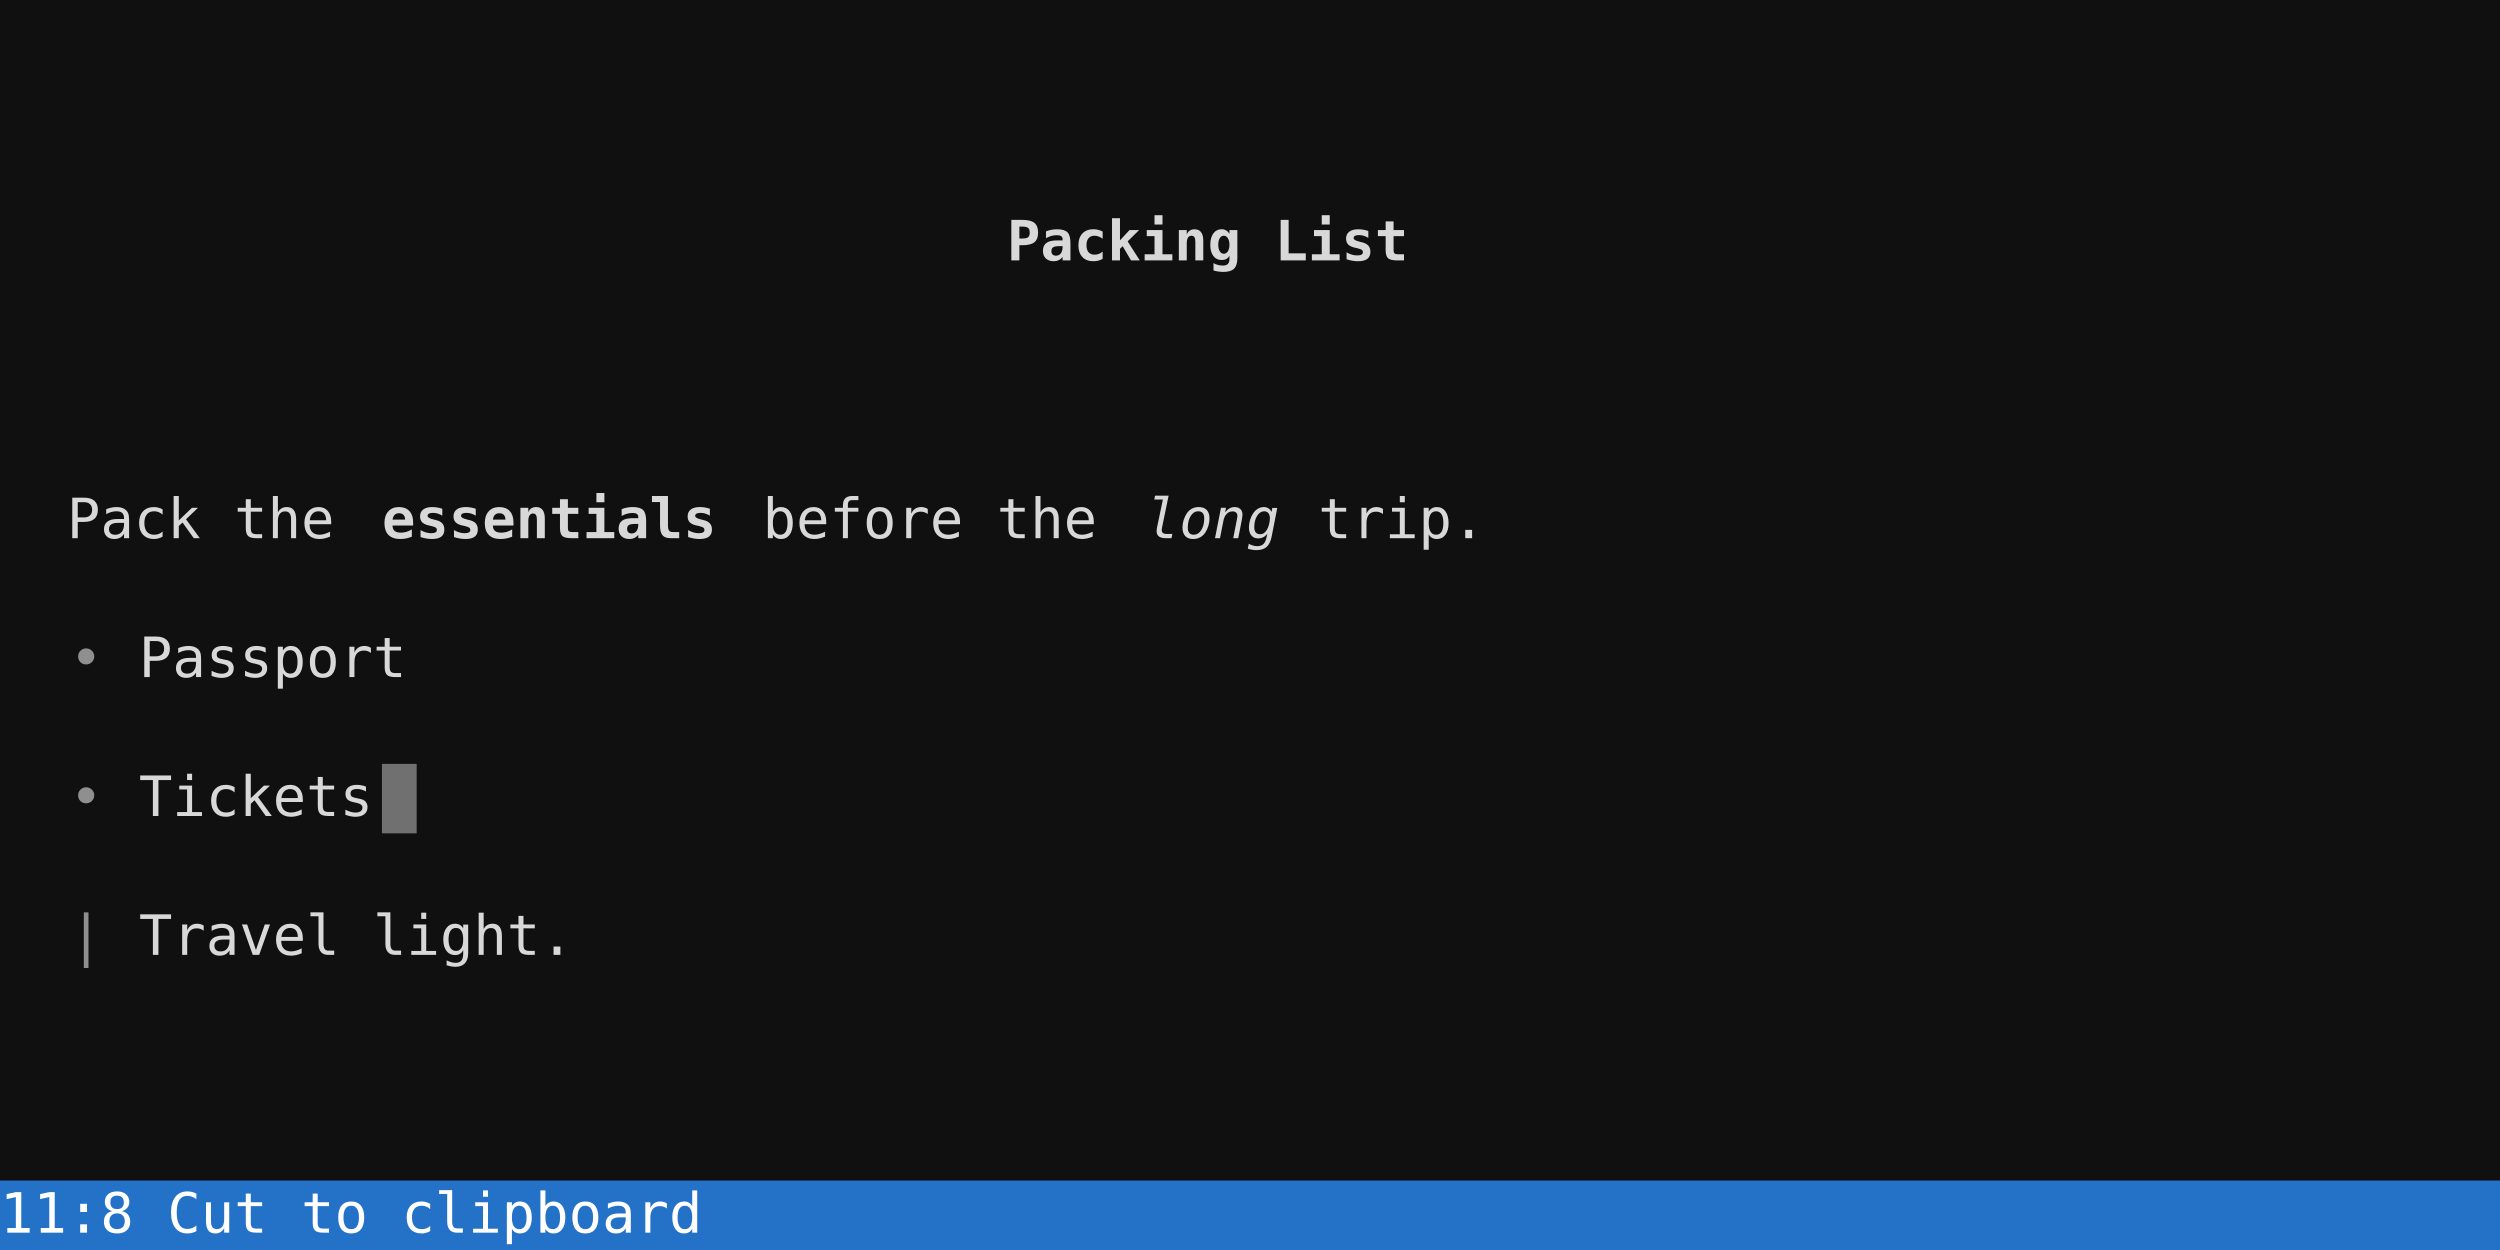
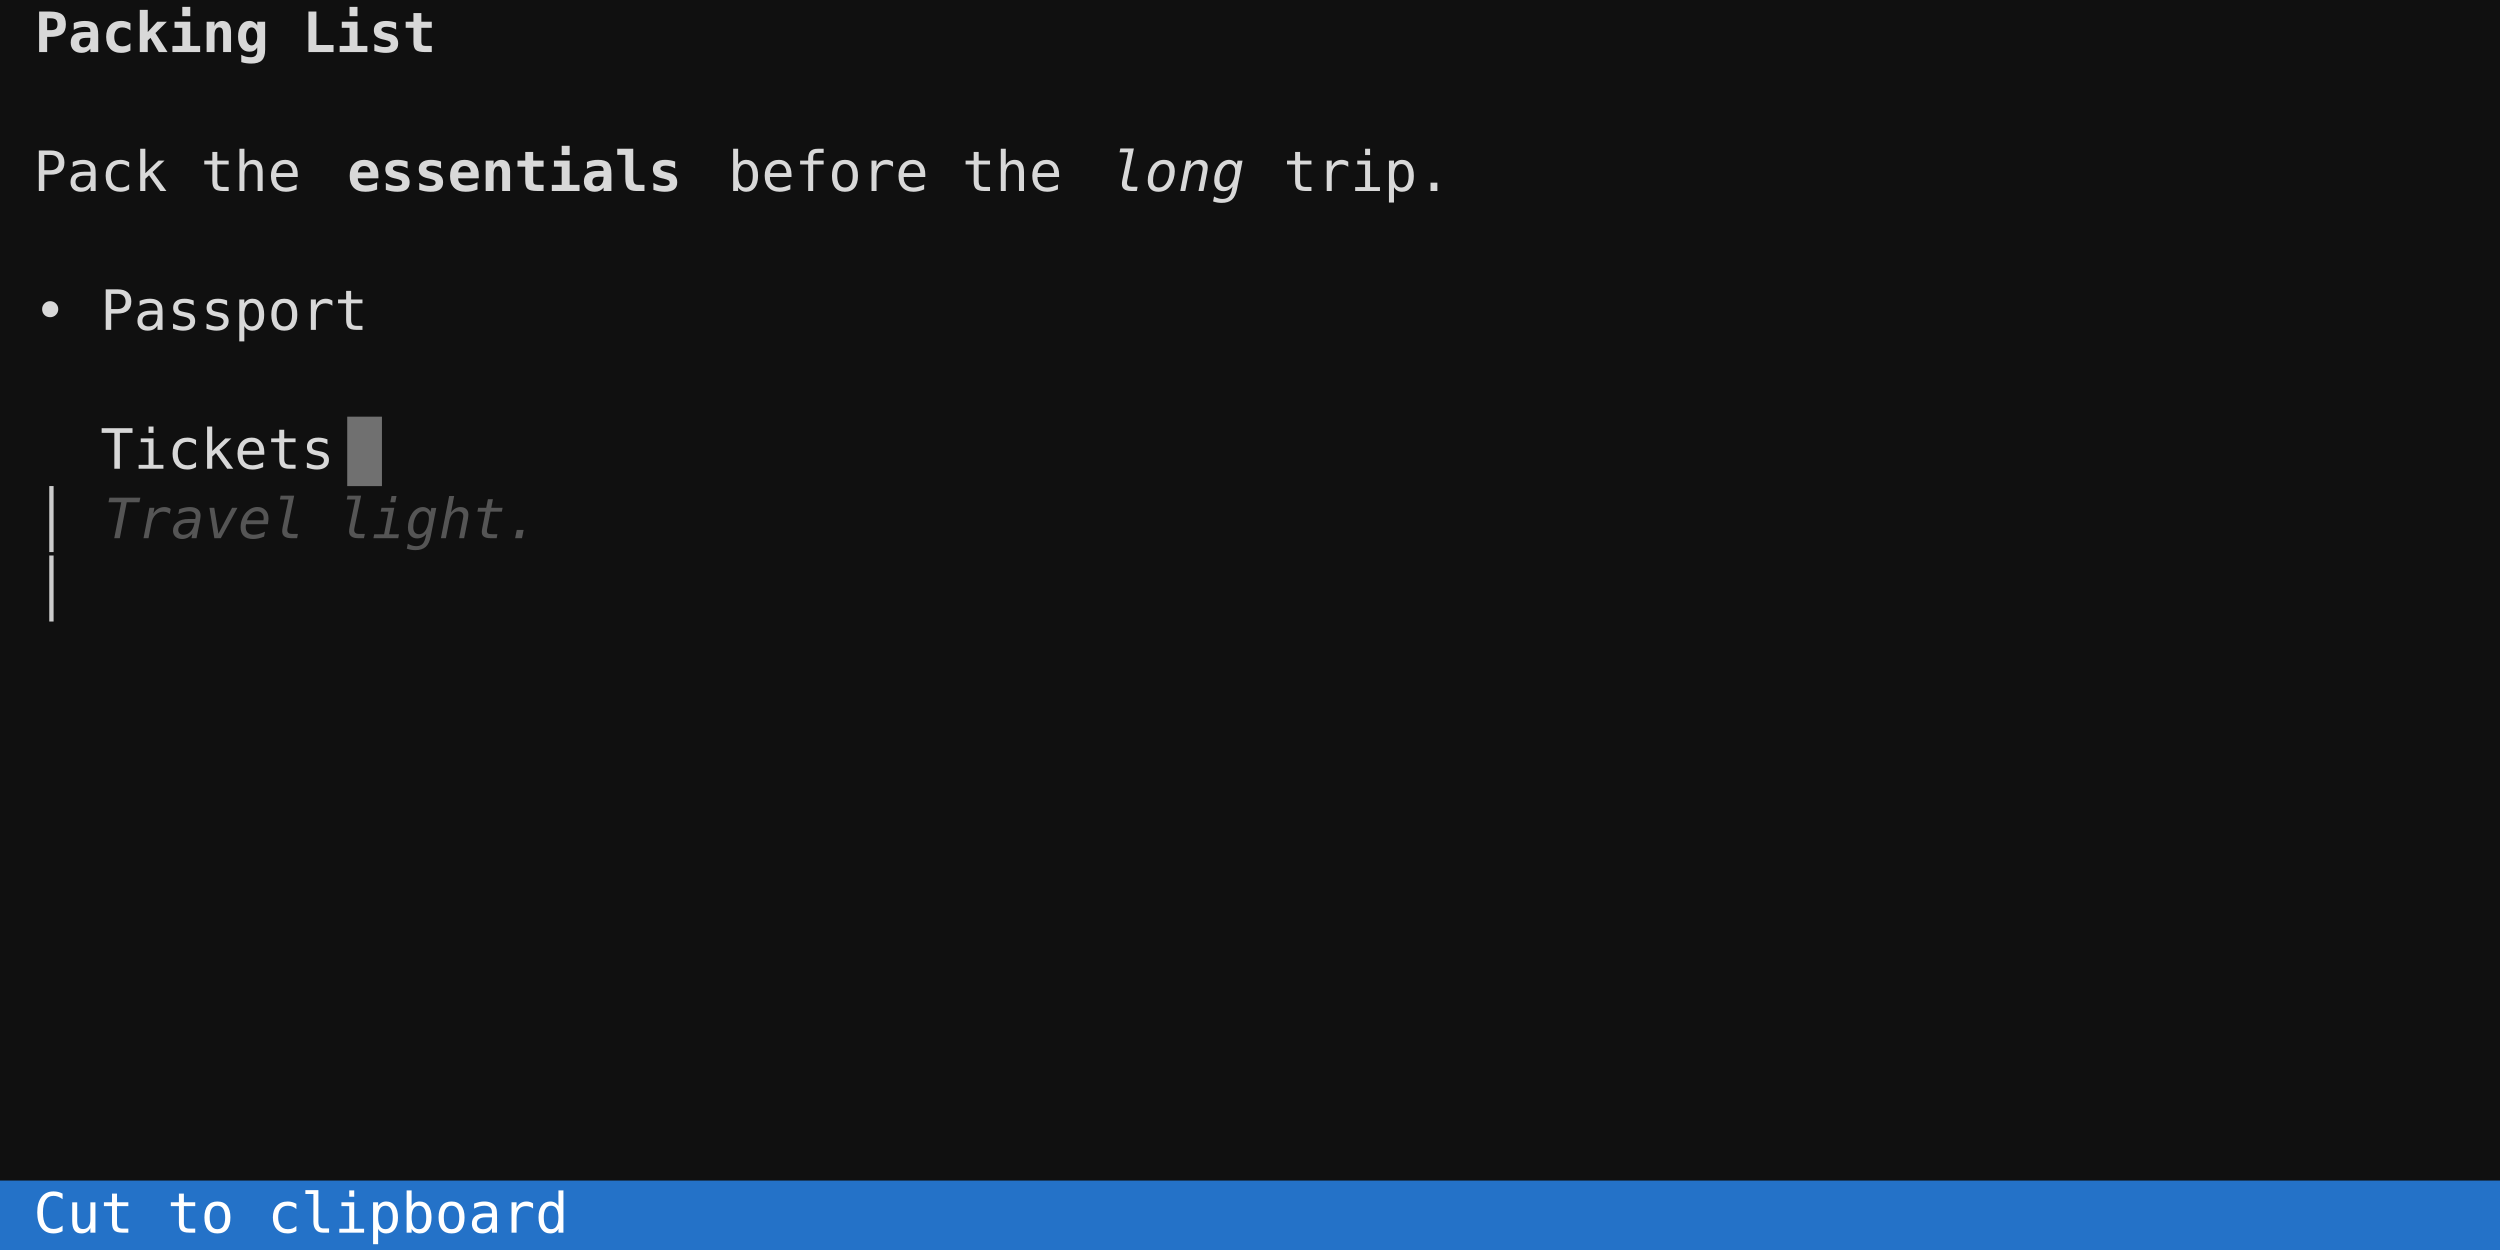
<svg xmlns="http://www.w3.org/2000/svg" width="720" height="360" viewBox="0 0 720 360" font-family="'DejaVu Sans Mono', Menlo, Consolas, monospace" font-size="16px">
  <rect width="100%" height="100%" fill="#101010" />
-   <text x="290" y="75" fill="#d8d8d8" textLength="120" lengthAdjust="spacingAndGlyphs" xml:space="preserve" font-weight="bold">Packing List</text>
-   <text x="0" y="155" fill="#d8d8d8" textLength="110" lengthAdjust="spacingAndGlyphs" xml:space="preserve">  Pack the </text>
-   <text x="110" y="155" fill="#d8d8d8" textLength="100" lengthAdjust="spacingAndGlyphs" xml:space="preserve" font-weight="bold">essentials</text>
-   <text x="210" y="155" fill="#d8d8d8" textLength="120" lengthAdjust="spacingAndGlyphs" xml:space="preserve"> before the </text>
-   <text x="330" y="155" fill="#d8d8d8" textLength="40" lengthAdjust="spacingAndGlyphs" xml:space="preserve" font-style="italic">long</text>
-   <text x="370" y="155" fill="#d8d8d8" textLength="350" lengthAdjust="spacingAndGlyphs" xml:space="preserve"> trip.                             </text>
-   <text x="20" y="195" fill="#e5e5e5" textLength="20" lengthAdjust="spacingAndGlyphs" xml:space="preserve" opacity="0.6">• </text>
-   <text x="40" y="195" fill="#d8d8d8" textLength="680" lengthAdjust="spacingAndGlyphs" xml:space="preserve">Passport                                                            </text>
-   <text x="20" y="235" fill="#e5e5e5" textLength="20" lengthAdjust="spacingAndGlyphs" xml:space="preserve" opacity="0.6">• </text>
-   <text x="40" y="235" fill="#d8d8d8" textLength="680" lengthAdjust="spacingAndGlyphs" xml:space="preserve">Tickets                                                             </text>
-   <text x="20" y="275" fill="#e5e5e5" textLength="20" lengthAdjust="spacingAndGlyphs" xml:space="preserve" opacity="0.6">| </text>
-   <text x="40" y="275" fill="#d8d8d8" textLength="680" lengthAdjust="spacingAndGlyphs" xml:space="preserve">Travel light.                                                       </text>
+   <text x="10" y="15" fill="#d8d8d8" textLength="120" lengthAdjust="spacingAndGlyphs" xml:space="preserve" font-weight="bold">Packing List</text>
+   <text x="0" y="55" fill="#d8d8d8" textLength="100" lengthAdjust="spacingAndGlyphs" xml:space="preserve"> Pack the </text>
+   <text x="100" y="55" fill="#d8d8d8" textLength="100" lengthAdjust="spacingAndGlyphs" xml:space="preserve" font-weight="bold">essentials</text>
+   <text x="200" y="55" fill="#d8d8d8" textLength="120" lengthAdjust="spacingAndGlyphs" xml:space="preserve"> before the </text>
+   <text x="320" y="55" fill="#d8d8d8" textLength="40" lengthAdjust="spacingAndGlyphs" xml:space="preserve" font-style="italic">long</text>
+   <text x="360" y="55" fill="#d8d8d8" textLength="360" lengthAdjust="spacingAndGlyphs" xml:space="preserve"> trip.                              </text>
+   <text x="0" y="95" fill="#d8d8d8" textLength="720" lengthAdjust="spacingAndGlyphs" xml:space="preserve"> • Passport                                                             </text>
+   <text x="0" y="135" fill="#d8d8d8" textLength="720" lengthAdjust="spacingAndGlyphs" xml:space="preserve">   Tickets                                                              </text>
+   <text x="10" y="155" fill="#cccccc" textLength="10" lengthAdjust="spacingAndGlyphs" xml:space="preserve">│</text>
+   <text x="30" y="155" fill="#555555" textLength="130" lengthAdjust="spacingAndGlyphs" xml:space="preserve" font-style="italic">Travel light.</text>
+   <text x="10" y="175" fill="#cccccc" textLength="10" lengthAdjust="spacingAndGlyphs" xml:space="preserve">│</text>
  <rect x="0" y="340" width="720" height="20" fill="#2472c8" />
-   <text x="0" y="355" fill="#ffffff" textLength="720" lengthAdjust="spacingAndGlyphs" xml:space="preserve">11:8 Cut to clipboard                                                   </text>
-   <rect x="110" y="220" width="10" height="20" fill="#ffffff" fill-opacity="0.4" />
+   <text x="0" y="355" fill="#ffffff" textLength="720" lengthAdjust="spacingAndGlyphs" xml:space="preserve"> Cut to clipboard                                                       </text>
+   <rect x="100" y="120" width="10" height="20" fill="#ffffff" fill-opacity="0.4" />
</svg>
